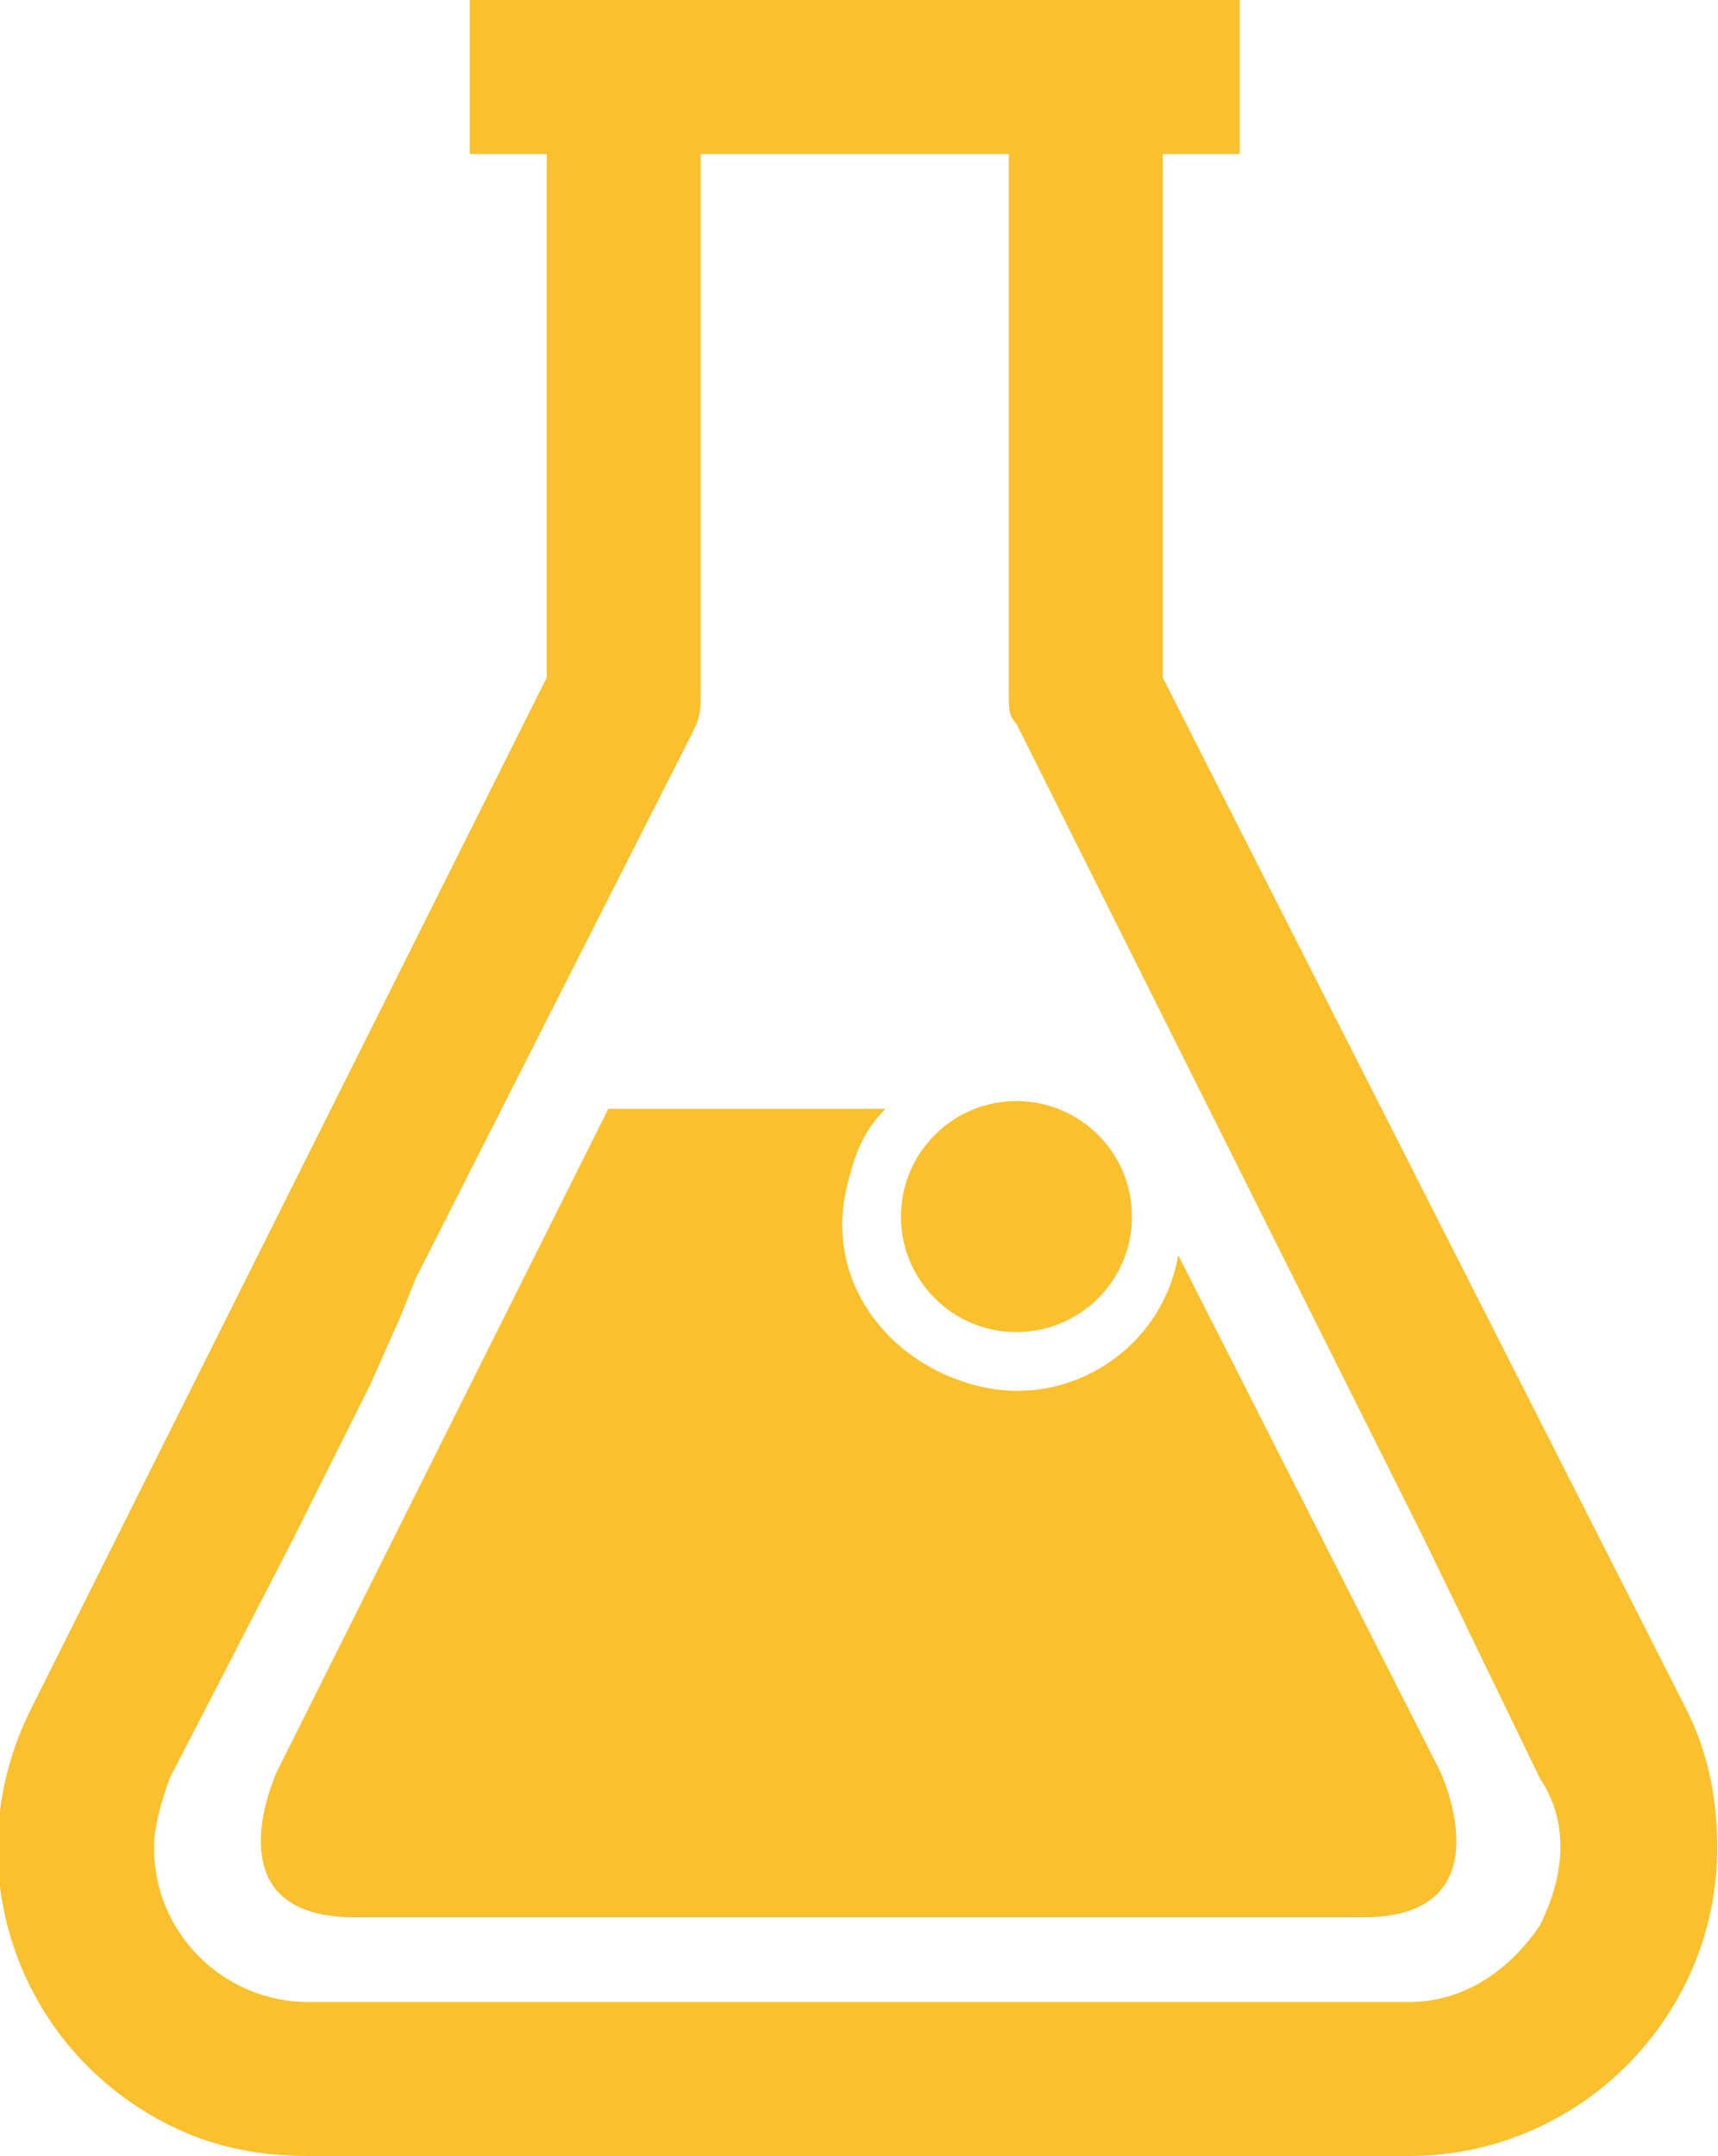
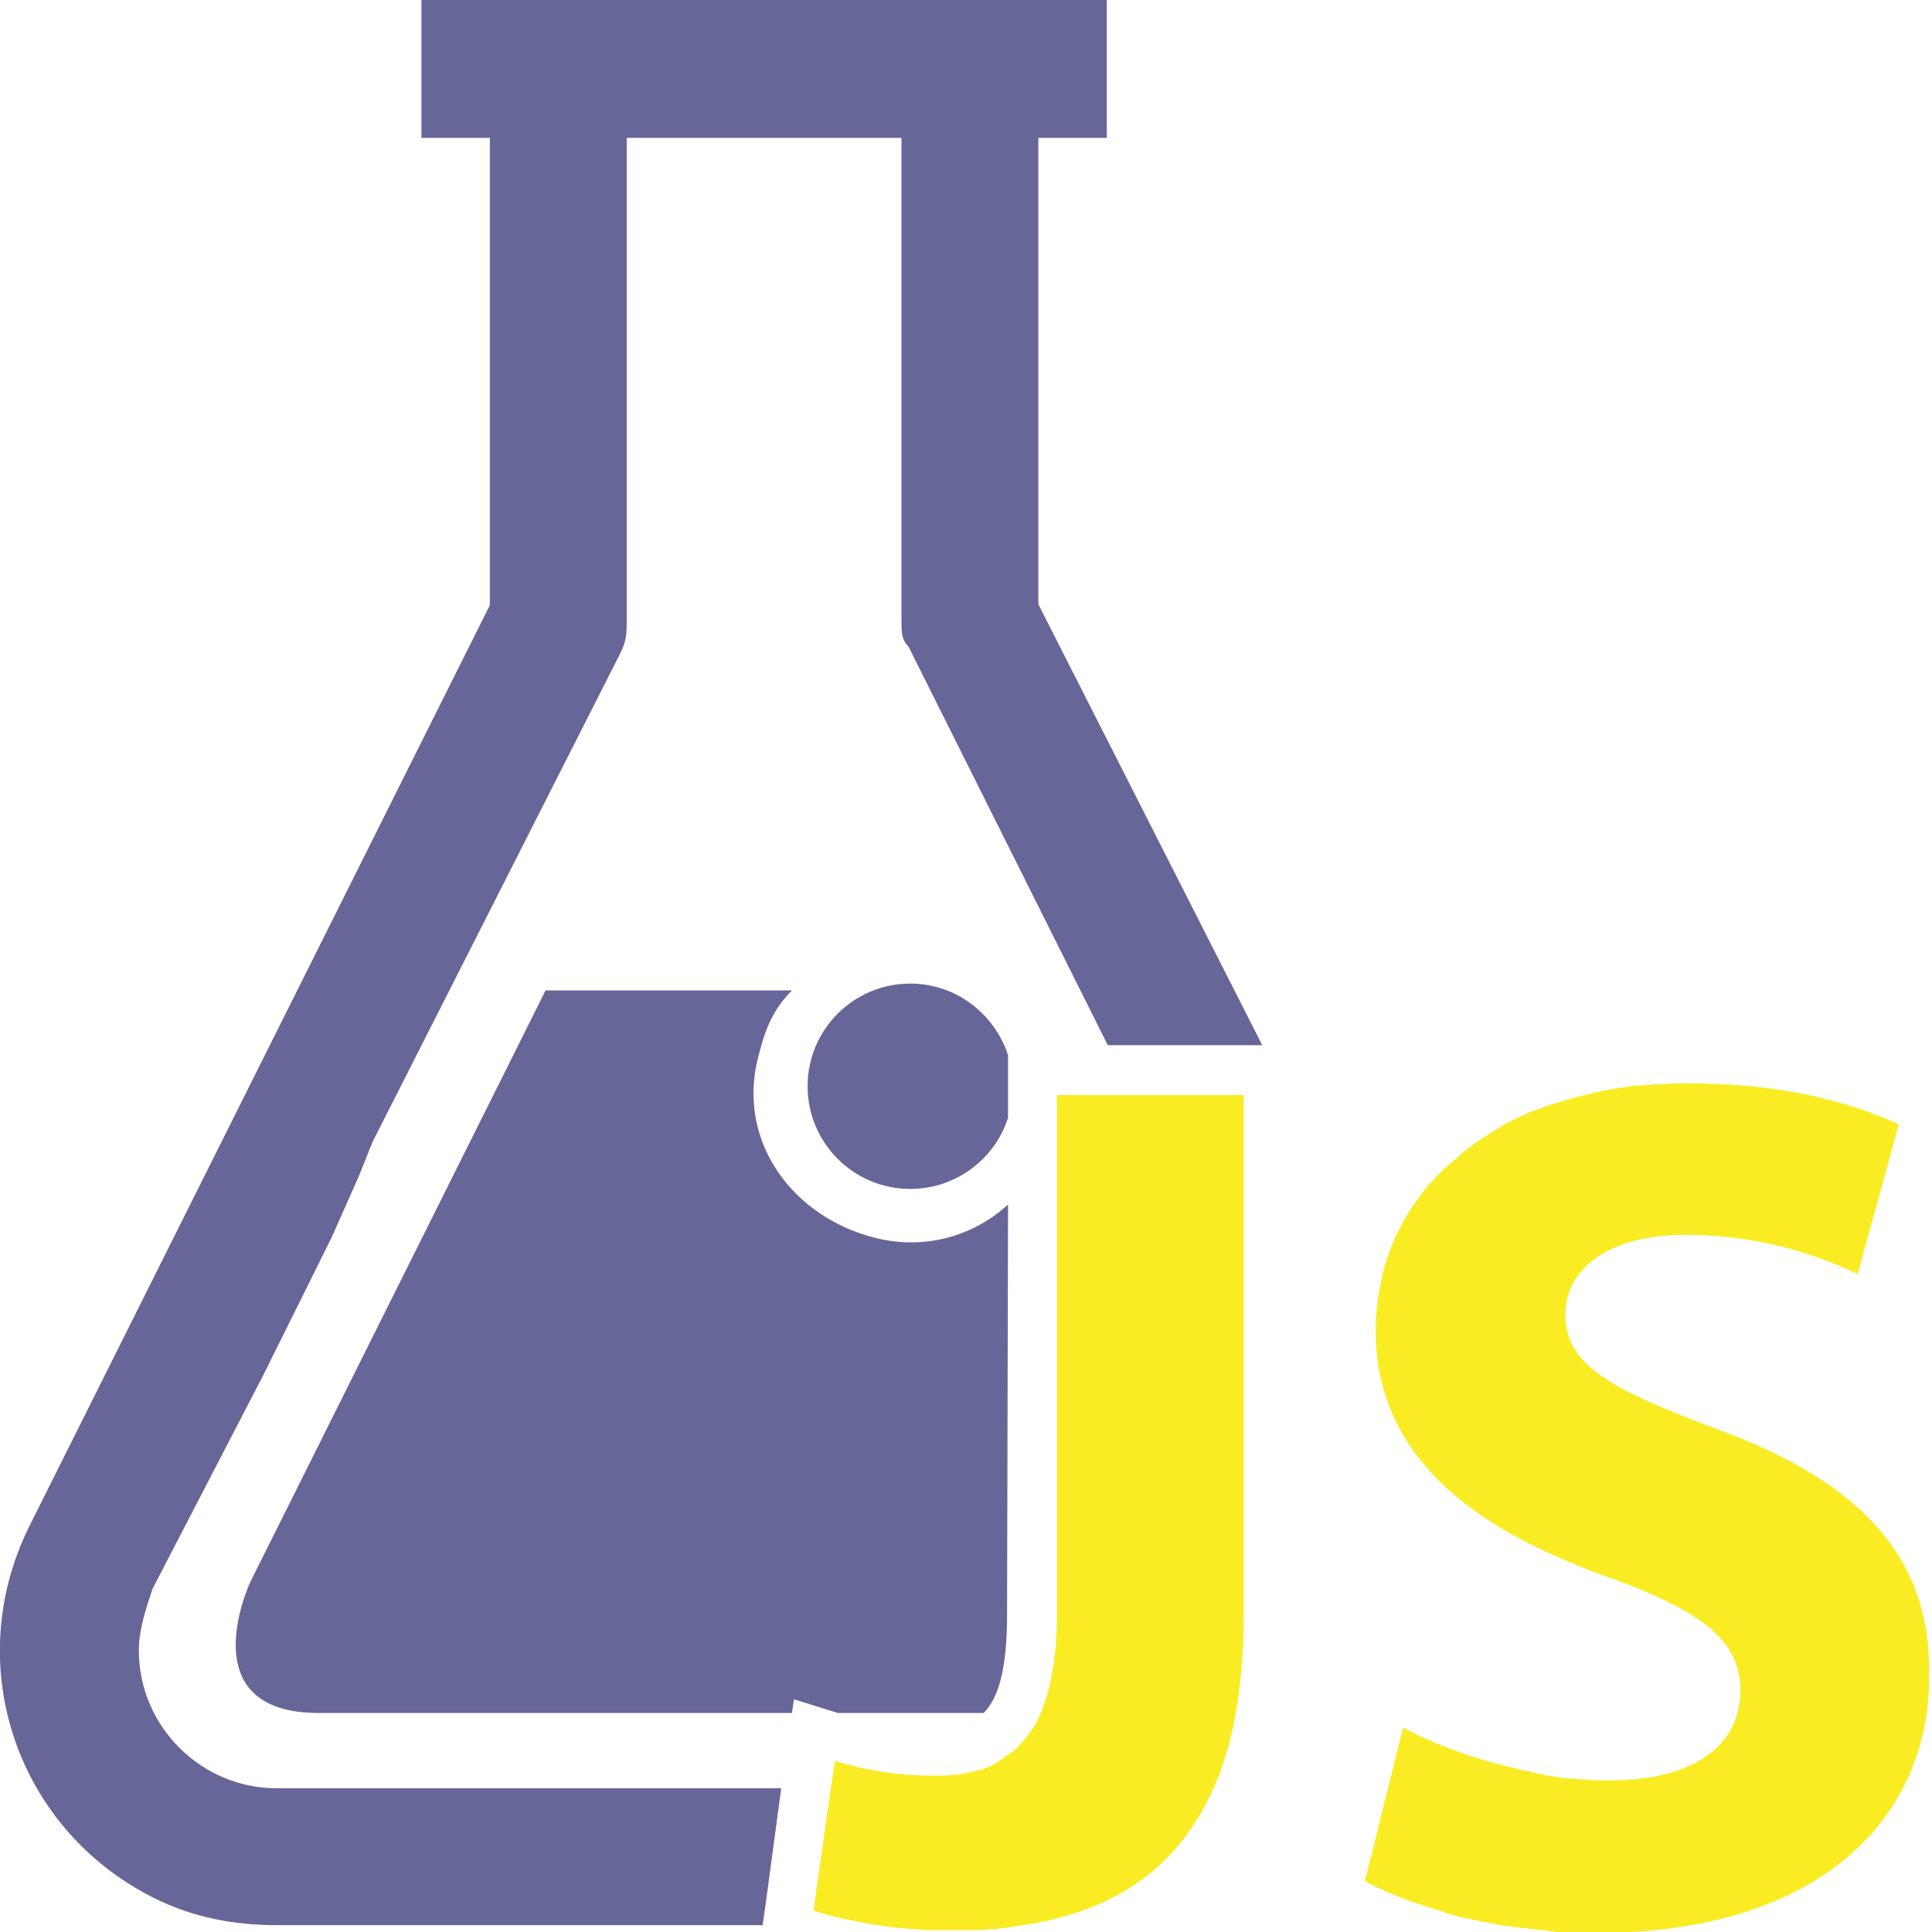
- <svg xmlns="http://www.w3.org/2000/svg" version="1.1" id="Layer_1" x="0px" y="0px" viewBox="0 0 22.3 28" style="enable-background:new 0 0 22.3 28;" xml:space="preserve">
+ <svg xmlns="http://www.w3.org/2000/svg" version="1.1" id="Layer_1" x="0px" y="0px" viewBox="0 0 197.6 197.6" style="enable-background:new 0 0 197.6 197.6;" xml:space="preserve">
  <style type="text/css">
- 	.st0{fill:#FBC02D;}
+ 	.st0{fill:#FAEC22;}
+ 	.st1{fill:#666699;}
</style>
  <g>
-     <path class="st0" d="M21.9,22.2L15.1,8.8V2h1V0h-10v2h1v6.8L0.4,22.2c-1,2-0.2,4.4,1.8,5.4C2.8,27.9,3.4,28,4,28h14.3   c2.2,0,4-1.8,4-4C22.3,23.4,22.2,22.8,21.9,22.2L21.9,22.2z M20,25c-0.4,0.6-1,1-1.7,1H4c-1.1,0-2-0.9-2-2c0-0.3,0.1-0.6,0.2-0.9   L3.8,20l1-2l0.4-0.9l0.2-0.5L9,9.5C9.1,9.3,9.1,9.2,9.1,9V2h4v7c0,0.2,0,0.3,0.1,0.4l3.6,7.2l0.7,1.4l1,2l1.5,3.1   C20.4,23.7,20.3,24.4,20,25z" />
-     <path class="st0" d="M15.3,16.3c-0.2,1.2-1.4,2-2.6,1.7s-2-1.4-1.7-2.6c0.1-0.4,0.2-0.7,0.5-1H7.9L3.6,23c0,0-0.9,1.9,1,1.9h13.1   c1.9,0,1-1.9,1-1.9L15.3,16.3z" />
-     <circle class="st0" cx="13.2" cy="15.8" r="1.5" />
+     <path class="st0" d="M116,112h-7.9v3.2V165c0,4.4-0.6,7.6-1.6,10.1c-0.3,0.6-0.5,1.2-0.9,1.7l0,0c-0.2,0.3-0.3,0.5-0.5,0.7l0,0   c-0.3,0.4-0.7,0.8-1,1.2l-0.1,0.1c-0.2,0.2-0.4,0.3-0.6,0.5c-0.1,0-0.1,0.1-0.2,0.1c-0.3,0.2-0.7,0.5-1,0.7   c-0.1,0.1-0.2,0.1-0.3,0.2c-0.2,0.1-0.4,0.2-0.5,0.3c-0.2,0.1-0.3,0.1-0.5,0.2c-0.2,0.1-0.5,0.2-0.7,0.2c-0.2,0.1-0.4,0.1-0.7,0.2   c-0.1,0-0.3,0.1-0.5,0.1c-0.3,0.1-0.6,0.1-0.9,0.2c-0.1,0-0.2,0-0.3,0c-0.4,0-0.7,0.1-1.1,0.1c-0.1,0-0.2,0-0.3,0   c-0.4,0-0.8,0-1.3,0c-3.7,0-7.1-0.7-9.7-1.5l-0.4,2.6l-1.8,12.7c1.7,0.6,3.7,1,5.9,1.4l0,0l0,0c0.7,0.1,1.4,0.2,2.1,0.3l0,0   c0.6,0.1,1.3,0.1,1.9,0.2c0.1,0,0.1,0,0.2,0c0.6,0,1.1,0.1,1.7,0.1c0.1,0,0.2,0,0.3,0c0.6,0,1.3,0,1.9,0c0.8,0,1.5,0,2.3,0   c0.2,0,0.5,0,0.7,0c0.5,0,1-0.1,1.5-0.1c0.3,0,0.5-0.1,0.8-0.1c0.4,0,0.9-0.1,1.3-0.2c0.3,0,0.5-0.1,0.8-0.1s0.5-0.1,0.8-0.1h-0.1   c8.8-1.5,15.3-5.8,18.9-14.1l0,0c0.2-0.6,0.5-1.1,0.7-1.7v-0.1c0.2-0.6,0.4-1.2,0.6-1.8l0,0c1.1-3.9,1.7-8.5,1.7-13.9v-12.5v-18.4   V112H116z" />
+     <path class="st1" d="M79.9,182.9H28.3c-7.7,0-14.1-6.3-14.1-14.1c0-2.1,0.7-4.2,1.4-6.3l11.3-21.8l7-14.1l2.8-6.3l1.4-3.5   l25.3-49.9c0.7-1.4,0.7-2.1,0.7-3.5V14.1h28.1v49.2c0,1.4,0,2.1,0.7,2.8l20.4,40.8H127h2.1l-22.9-45.1V14.1h7V0H43.1v14.1h7v47.8   L3,156.1c-7,14.1-1.4,30.9,12.7,38c4.2,2.1,8.4,2.8,12.7,2.8H78l0.3-2.1L79.9,182.9z" />
+     <path class="st1" d="M103.1,123.2c-3.5,3.2-8.5,4.7-13.6,3.4c-8.4-2.1-14.1-9.8-12-18.3c0.7-2.8,1.4-4.9,3.5-7H55.8l-30.2,60.5   c0,0-6.3,13.4,7,13.4H81l0.2-1.4l4.5,1.4h14.9c1.5-1.5,2.4-4.4,2.4-10.1L103.1,123.2L103.1,123.2z" />
+     <path class="st1" d="M103.1,107.9c-1.4-4.2-5.3-7.3-10-7.3c-5.8,0-10.5,4.7-10.5,10.5s4.7,10.5,10.5,10.5c4.7,0,8.7-3.1,10-7.3V112   V107.9z" />
  </g>
+   <path class="st0" d="M175.7,146.2c-10.9-4.1-15.6-6.5-15.6-11.8c0-4.3,4-8.1,12.3-8.1c8.2,0,14.2,2.4,17.6,4l4.2-15.3  c-5-2.3-11.9-4.2-21.5-4.2c-1,0-2,0-2.9,0.1c-0.1,0-0.3,0-0.4,0c-0.9,0.1-1.8,0.1-2.6,0.2c-0.2,0-0.3,0-0.5,0.1  c-0.9,0.1-1.7,0.2-2.5,0.4c-0.1,0-0.2,0.1-0.4,0.1c-0.9,0.2-1.7,0.4-2.5,0.6l0,0c-0.8,0.2-1.6,0.5-2.4,0.7c-0.1,0-0.2,0.1-0.3,0.1  c-0.7,0.3-1.4,0.5-2.1,0.8c-0.1,0.1-0.2,0.1-0.4,0.2c-0.7,0.3-1.3,0.6-2,1c-0.1,0.1-0.2,0.1-0.3,0.2c-0.7,0.4-1.3,0.8-1.9,1.2l0,0  c-0.6,0.4-1.2,0.8-1.8,1.3c-0.1,0.1-0.2,0.1-0.2,0.2c-0.5,0.4-1,0.9-1.5,1.3c-0.1,0.1-0.2,0.2-0.3,0.2c-0.5,0.5-0.9,1-1.4,1.5  c-0.1,0.1-0.1,0.1-0.2,0.2c-0.9,1.1-1.7,2.2-2.4,3.4c0,0.1-0.1,0.1-0.1,0.2c-0.3,0.6-0.6,1.2-0.9,1.7c0,0.1-0.1,0.2-0.1,0.3  c-0.3,0.6-0.5,1.2-0.7,1.8c0,0.1-0.1,0.2-0.1,0.3c-0.2,0.7-0.4,1.3-0.5,2l0,0l0,0c-0.4,1.7-0.6,3.4-0.6,5.2c0,11.5,8,18.9,20.4,23.9  c0.1,0,0.1,0.1,0.2,0.1c0.8,0.3,1.7,0.7,2.6,1c10.1,3.6,14.1,6.6,14.1,11.8c0,5.5-4.6,9.2-13.4,9.2c-0.8,0-1.6,0-2.4-0.1  c-0.1,0-0.2,0-0.4,0c-0.8-0.1-1.5-0.1-2.3-0.2c-0.1,0-0.3,0-0.4-0.1c-0.8-0.1-1.5-0.2-2.2-0.4c-0.1,0-0.2,0-0.3-0.1  c-0.8-0.1-1.5-0.3-2.3-0.5c-4.2-1-8-2.5-10.8-4l-3.9,15.7c0.7,0.4,1.6,0.8,2.5,1.2l0,0l0,0c1.6,0.7,3.4,1.3,5.4,1.9  c0.1,0,0.1,0,0.2,0.1c0.3,0.1,0.7,0.2,1,0.3c0.1,0,0.3,0.1,0.4,0.1c0.3,0.1,0.6,0.1,0.9,0.2c0.2,0,0.4,0.1,0.5,0.1  c0.3,0.1,0.6,0.1,0.9,0.2c0.2,0,0.4,0.1,0.7,0.1c0.3,0.1,0.5,0.1,0.8,0.2c0.5,0.1,1,0.2,1.5,0.2c0.2,0,0.4,0.1,0.6,0.1  c0.3,0,0.7,0.1,1,0.1c0.2,0,0.4,0.1,0.7,0.1s0.7,0.1,1,0.1c0.2,0,0.4,0,0.7,0.1c0.3,0,0.7,0.1,1,0.1c0.2,0,0.4,0,0.6,0  c0.4,0,0.7,0,1.1,0.1c0.2,0,0.4,0,0.5,0c0.6,0,1.1,0,1.7,0c23.2,0,34-12.1,34-26.1C197.6,159.5,190.6,151.7,175.7,146.2z" />
</svg>
